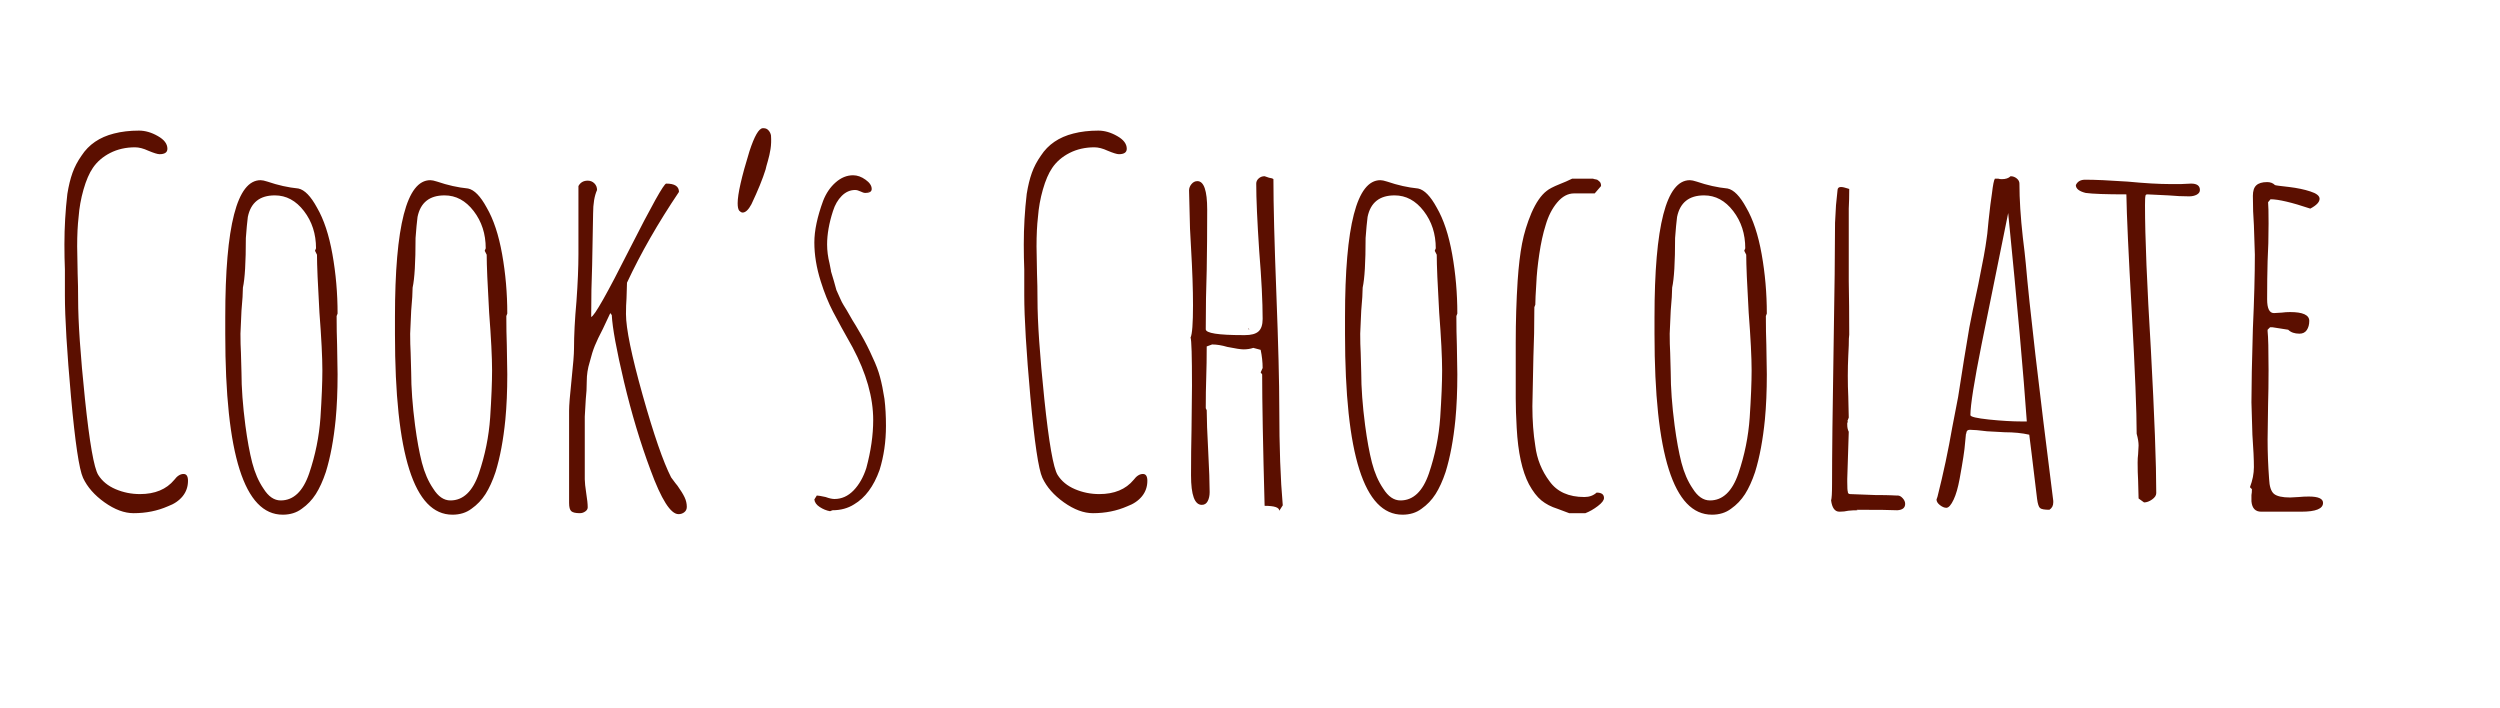
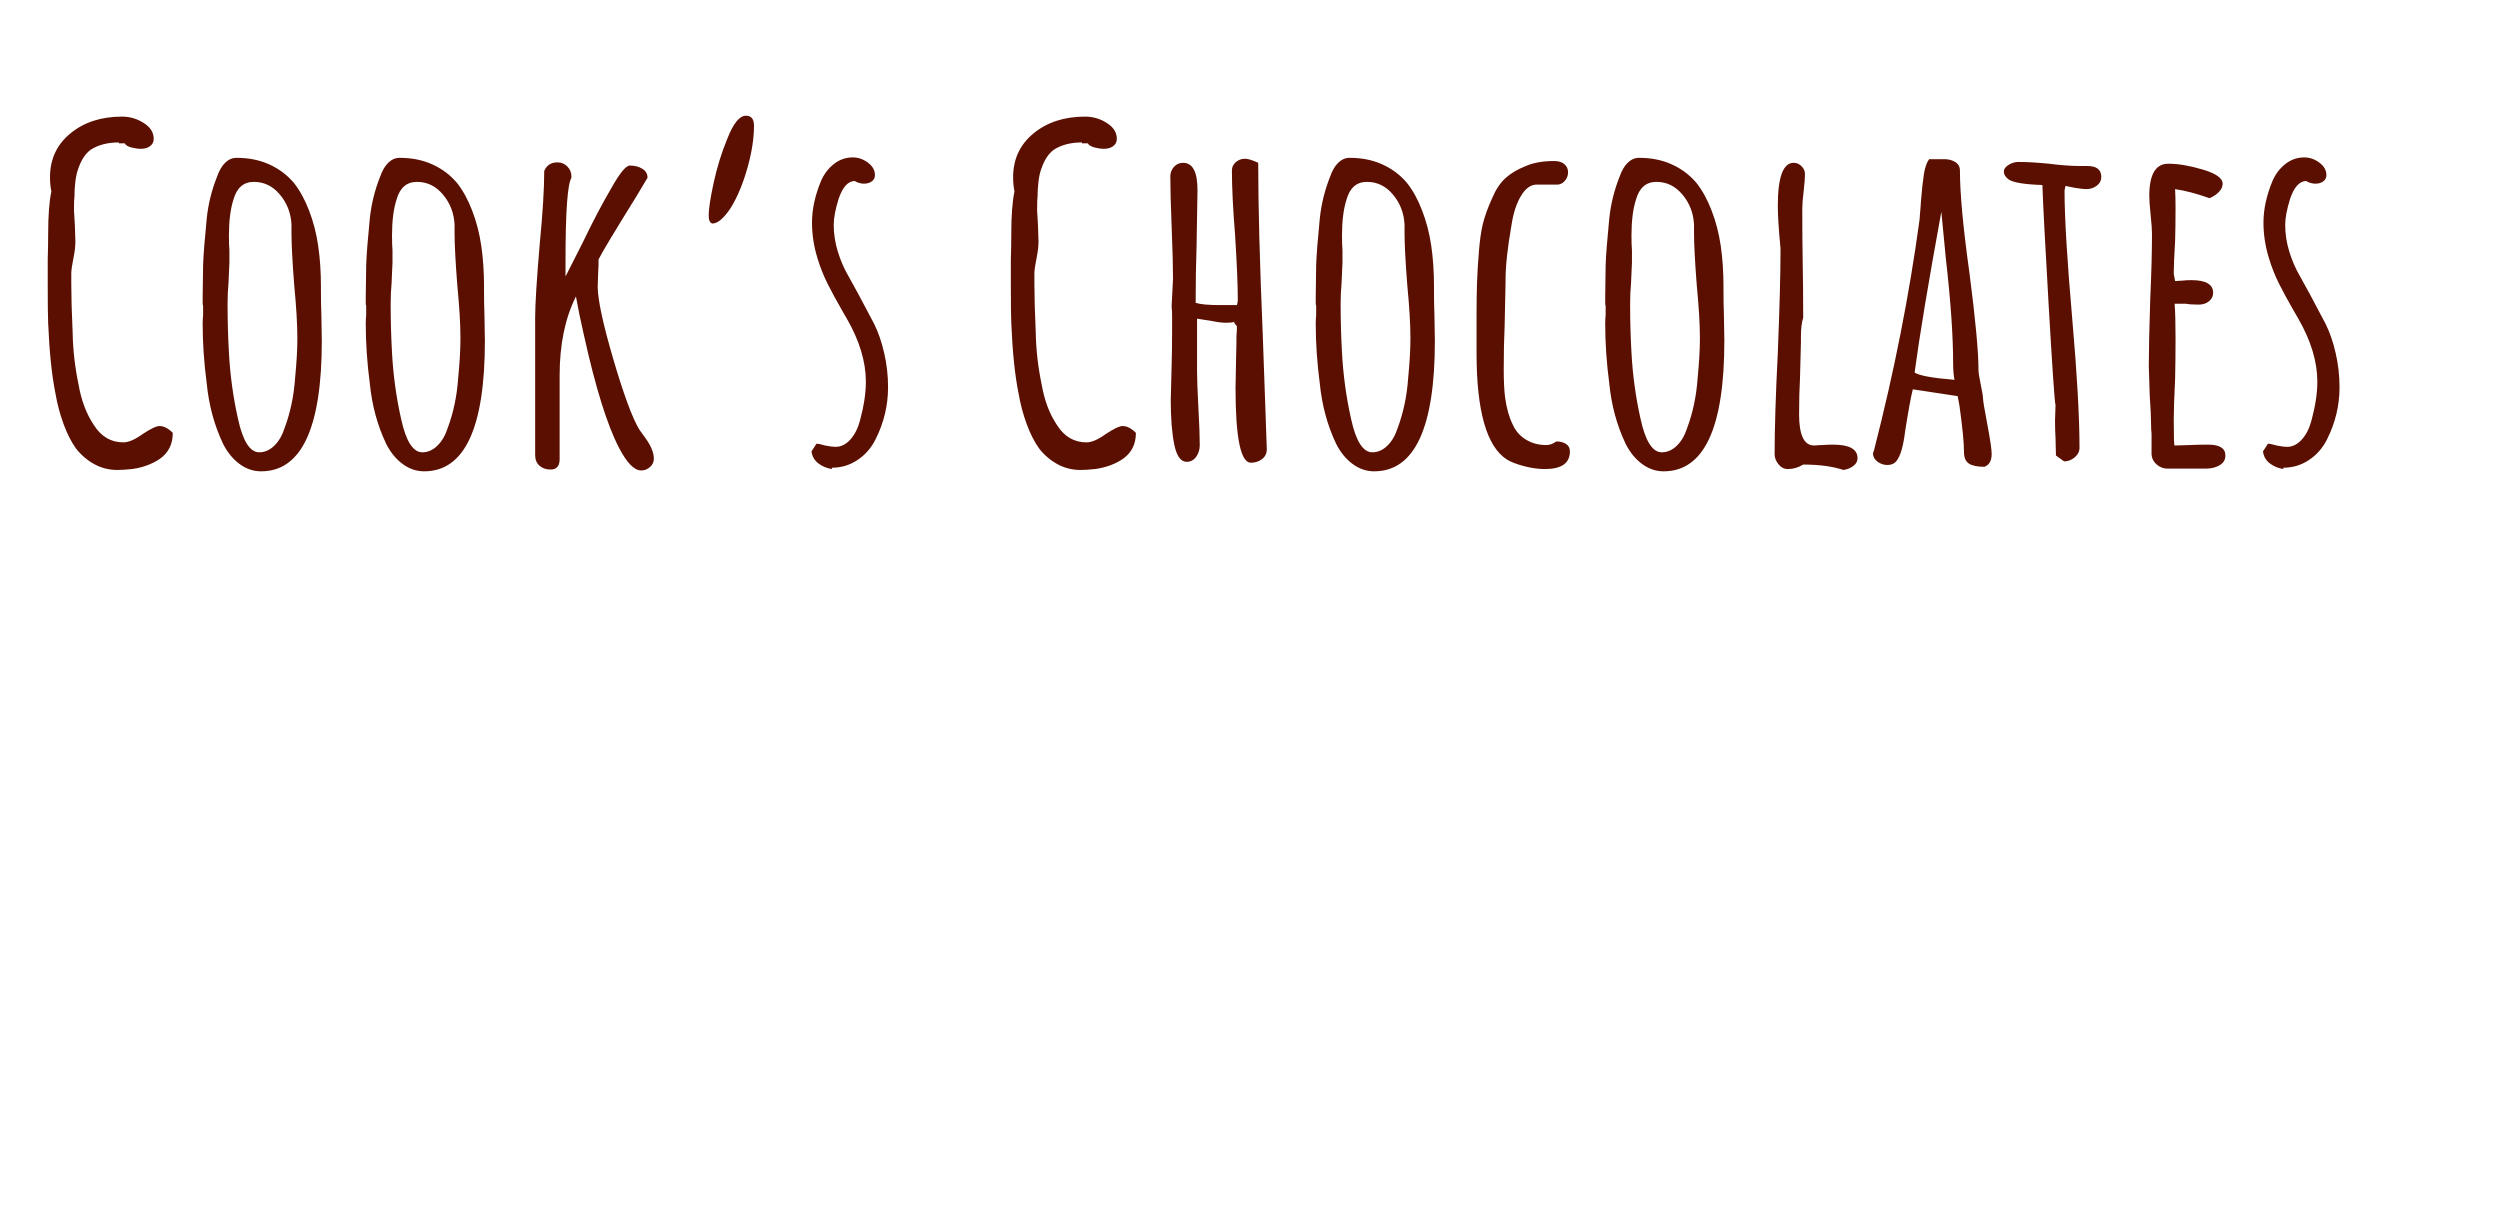
- <svg xmlns="http://www.w3.org/2000/svg" version="1.1" viewBox="0.0 0.0 652.43 184.764" fill="none" stroke="none" stroke-linecap="square" stroke-miterlimit="10">
+ <svg xmlns="http://www.w3.org/2000/svg" version="1.1" viewBox="0.0 0.0 809.328 397.753" fill="none" stroke="none" stroke-linecap="square" stroke-miterlimit="10">
  <clipPath id="p.0">
-     <path d="m0 0l652.43 0l0 184.764l-652.43 0l0 -184.764z" clip-rule="nonzero" />
+     <path d="m0 0l809.328 0l0 397.753l-809.328 0l0 -397.753z" clip-rule="nonzero" />
  </clipPath>
  <g clip-path="url(#p.0)">
-     <path fill="#000000" fill-opacity="0.0" d="m0 0l652.43 0l0 184.764l-652.43 0z" fill-rule="evenodd" />
-     <path fill="#000000" fill-opacity="0.0" d="m0 0l631.905 0l0 165.071l-631.905 0z" fill-rule="evenodd" />
-     <path fill="#5b0f00" d="m34.859 133.927q-3.594 0 -7.562 -2.812q-3.953 -2.812 -5.625 -6.406q-1.531 -3.328 -3.141 -21.109q-1.594 -17.797 -1.594 -26.5l0 -6.781q-0.125 -2.953 -0.125 -6.531q0 -6.656 0.766 -13.188q0.516 -3.203 1.344 -5.5q0.828 -2.312 2.359 -4.484q2.828 -4.344 8.453 -5.766q2.953 -0.766 6.531 -0.766q2.438 0 4.922 1.422q2.5 1.406 2.5 3.312q0 1.422 -2.047 1.422q-0.766 0 -2.938 -0.906q-1.922 -0.891 -3.469 -0.891q-3.578 0 -6.469 1.469q-2.875 1.469 -4.531 3.906q-1.406 2.047 -2.438 5.641q-1.016 3.578 -1.281 7.156q-0.375 3.203 -0.375 7.688l0.125 7.156q0.125 3.078 0.125 6.656q0 8.844 1.781 26.0q1.797 17.141 3.469 19.828q1.531 2.438 4.531 3.719q3.016 1.281 6.344 1.281q5.891 0 8.969 -3.719q1.141 -1.531 2.422 -1.531q1.156 0 1.156 1.781q0 2.312 -1.406 4.047q-1.406 1.719 -3.844 2.609q-4.094 1.797 -8.953 1.797zm38.912 0.391q-14.984 0 -14.984 -47.109l0 -4.484q0 -35.703 9.219 -35.703q0.641 0 1.797 0.375q4.094 1.406 8.062 1.797q2.438 0.516 4.859 4.984q2.688 4.609 4.031 12.172q1.344 7.547 1.344 15.484l-0.25 0.641q0 4.219 0.125 7.547l0.125 7.688q0 6.531 -0.5 11.766q-0.781 7.938 -2.562 13.703q-1.156 3.453 -2.625 5.766q-1.469 2.297 -3.656 3.828q-2.047 1.547 -4.984 1.547zm-0.516 -3.719q5.0 0 7.422 -7.031q2.438 -7.172 2.953 -14.594q0.5 -7.688 0.5 -12.297q0 -5.109 -0.766 -15.094q-0.641 -11.141 -0.641 -15.109l-0.516 -1.031l0.266 -0.641q0 -5.625 -3.141 -9.719q-3.141 -4.094 -7.609 -4.094q-5.891 0 -7.047 5.625q-0.25 1.922 -0.516 5.5q0 9.484 -0.766 12.938q0 1.922 -0.375 6.016l-0.266 6.016q0 2.812 0.125 4.984l0.141 5.125q0 6.016 1.016 13.828q0.766 5.75 1.781 9.719q1.031 3.969 2.953 6.781q1.922 3.078 4.484 3.078zm44.804 3.719q-14.984 0 -14.984 -47.109l0 -4.484q0 -35.703 9.219 -35.703q0.641 0 1.797 0.375q4.094 1.406 8.062 1.797q2.438 0.516 4.859 4.984q2.688 4.609 4.031 12.172q1.344 7.547 1.344 15.484l-0.25 0.641q0 4.219 0.125 7.547l0.125 7.688q0 6.531 -0.5 11.766q-0.781 7.938 -2.562 13.703q-1.156 3.453 -2.625 5.766q-1.469 2.297 -3.656 3.828q-2.047 1.547 -4.984 1.547zm-0.516 -3.719q5.0 0 7.422 -7.031q2.438 -7.172 2.953 -14.594q0.5 -7.688 0.5 -12.297q0 -5.109 -0.766 -15.094q-0.641 -11.141 -0.641 -15.109l-0.516 -1.031l0.266 -0.641q0 -5.625 -3.141 -9.719q-3.141 -4.094 -7.609 -4.094q-5.891 0 -7.047 5.625q-0.25 1.922 -0.516 5.5q0 9.484 -0.766 12.938q0 1.922 -0.375 6.016l-0.266 6.016q0 2.812 0.125 4.984l0.141 5.125q0 6.016 1.016 13.828q0.766 5.75 1.781 9.719q1.031 3.969 2.953 6.781q1.922 3.078 4.484 3.078zm59.522 3.578q-3.078 0 -7.297 -11.516q-3.969 -10.625 -6.922 -23.031q-2.938 -12.422 -3.188 -17.406l-0.391 -0.516l-1.922 4.094q-1.406 2.688 -2.109 4.422q-0.703 1.719 -1.344 4.281q-0.766 2.438 -0.766 4.984q0 2.562 -0.25 4.609l-0.266 4.609l0 16.391q0 1.156 0.391 3.703q0.375 2.312 0.375 3.594q0 0.641 -0.641 1.078q-0.641 0.453 -1.406 0.453q-1.656 0 -2.234 -0.516q-0.578 -0.5 -0.578 -2.172l0 -24.062q0 -2.047 0.641 -8.062q0.641 -6.016 0.641 -8.062q0 -5.375 0.641 -12.422q0.516 -7.172 0.516 -12.281l0 -17.797q0.766 -1.406 2.422 -1.406q1.031 0 1.734 0.703q0.703 0.703 0.703 1.734q-1.031 2.297 -1.031 6.141l-0.25 13.438q-0.25 6.141 -0.25 13.562q1.281 -0.375 9.984 -17.656q8.703 -17.156 9.594 -17.156q3.328 0 3.328 2.172q-8.188 12.172 -13.562 23.688l-0.125 4.094q-0.141 1.797 -0.141 4.094q0 5.641 4.344 21.125q4.359 15.484 7.438 21.5q1.406 1.922 1.656 2.172q1.281 1.797 1.859 3.016q0.578 1.219 0.578 2.5q0 0.891 -0.641 1.391q-0.641 0.516 -1.531 0.516zm15.834 -79.219q-0.391 -0.516 -0.391 -1.922q0 -3.578 3.078 -13.562q1.922 -5.891 3.453 -6.016l0.25 0q0.781 0 1.281 0.578q0.516 0.578 0.641 1.344q0.125 1.922 -0.125 3.516q-0.25 1.594 -0.703 3.141q-0.453 1.531 -0.578 2.172q-1.156 3.719 -3.703 9.094q-1.156 2.172 -2.312 2.172q-0.375 0 -0.891 -0.516zm23.717 78.453q-1.406 -0.25 -2.688 -1.094q-1.281 -0.828 -1.406 -1.969l0.641 -1.031q0.516 0 2.297 0.391q1.406 0.516 2.312 0.516q2.812 0 4.984 -2.234q2.172 -2.25 3.328 -5.844q1.797 -6.656 1.797 -12.531q0 -8.844 -5.375 -18.953q-3.328 -5.891 -5.125 -9.344q-1.797 -3.453 -3.203 -7.938q-1.656 -5.25 -1.656 -10.109q0 -4.609 2.297 -10.875q1.156 -2.953 3.266 -4.797q2.109 -1.859 4.547 -1.859q1.656 0 3.25 1.156q1.609 1.141 1.609 2.422q0 1.031 -1.656 1.031q-0.516 0 -1.281 -0.391q-0.766 -0.375 -1.406 -0.375q-1.922 0 -3.469 1.531q-1.531 1.531 -2.297 3.969q-1.531 4.734 -1.531 8.703q0 2.438 0.641 4.984q0.125 0.766 0.25 1.281q0.125 0.516 0.125 0.766l0.766 2.562l0.641 2.312l1.031 2.297q0.391 0.906 0.828 1.609q0.453 0.703 0.828 1.344l1.547 2.688q0.516 0.766 2.172 3.641q1.672 2.875 3.078 6.078q1.281 2.688 1.906 5.062q0.641 2.359 1.156 5.688q0.391 3.203 0.391 7.047q0 6.141 -1.672 11.516q-2.297 6.406 -6.656 8.969q-2.422 1.531 -5.625 1.531l-0.641 0.25zm10.234 -83.453q0 -0.125 -0.125 -0.125l0 0.125l0.125 0zm58.376 83.969q-3.594 0 -7.562 -2.812q-3.953 -2.812 -5.625 -6.406q-1.531 -3.328 -3.141 -21.109q-1.594 -17.797 -1.594 -26.5l0 -6.781q-0.125 -2.953 -0.125 -6.531q0 -6.656 0.766 -13.188q0.516 -3.203 1.344 -5.5q0.828 -2.312 2.359 -4.484q2.828 -4.344 8.453 -5.766q2.953 -0.766 6.531 -0.766q2.438 0 4.922 1.422q2.5 1.406 2.5 3.312q0 1.422 -2.047 1.422q-0.766 0 -2.938 -0.906q-1.922 -0.891 -3.469 -0.891q-3.578 0 -6.469 1.469q-2.875 1.469 -4.531 3.906q-1.406 2.047 -2.438 5.641q-1.016 3.578 -1.281 7.156q-0.375 3.203 -0.375 7.688l0.125 7.156q0.125 3.078 0.125 6.656q0 8.844 1.781 26.0q1.797 17.141 3.469 19.828q1.531 2.438 4.531 3.719q3.016 1.281 6.344 1.281q5.891 0 8.969 -3.719q1.141 -1.531 2.422 -1.531q1.156 0 1.156 1.781q0 2.312 -1.406 4.047q-1.406 1.719 -3.844 2.609q-4.094 1.797 -8.953 1.797zm48.631 -0.641q0 -1.281 -3.828 -1.281q-0.641 -23.672 -0.641 -34.297l-0.391 -0.516l0.516 -1.156q0 -2.297 -0.516 -4.734l-1.922 -0.516q-1.156 0.391 -2.562 0.391q-1.016 0 -4.219 -0.641q-2.172 -0.641 -3.969 -0.641l-1.406 0.516q0 4.484 -0.125 8.062q-0.125 3.578 -0.125 8.062l0.25 0.516q0 3.578 0.391 10.75q0.375 7.031 0.375 10.625q0 1.406 -0.516 2.375q-0.5 0.953 -1.531 0.953q-2.812 0 -2.812 -7.688q0 -6.531 0.125 -11.766l0.125 -11.656q0 -11.641 -0.375 -12.547q0.641 -1.281 0.641 -8.438q0 -6.156 -0.516 -14.984l-0.266 -4.984l-0.25 -9.984q0 -0.906 0.641 -1.672q0.641 -0.766 1.531 -0.766q2.562 0 2.562 7.422q0 8.703 -0.125 15.75q-0.25 7.031 -0.25 15.484q0 1.531 9.719 1.531l0.516 0q2.438 0 3.516 -0.953q1.094 -0.969 1.094 -3.266q0 -6.781 -0.891 -17.656q-0.781 -11.781 -0.781 -17.672q0 -0.766 0.641 -1.344q0.641 -0.578 1.547 -0.578l1.141 0.391q0.906 0.125 1.156 0.375q0 9.984 0.766 29.828q0.766 19.969 0.766 29.953q0 15.109 0.906 25.344l-0.906 1.406zm-8.062 -47.609l0.266 0.25l-0.266 0l0 -0.25zm40.2 48.641q-14.984 0 -14.984 -47.109l0 -4.484q0 -35.703 9.219 -35.703q0.641 0 1.797 0.375q4.094 1.406 8.062 1.797q2.438 0.516 4.859 4.984q2.688 4.609 4.031 12.172q1.344 7.547 1.344 15.484l-0.25 0.641q0 4.219 0.125 7.547l0.125 7.688q0 6.531 -0.5 11.766q-0.781 7.938 -2.562 13.703q-1.156 3.453 -2.625 5.766q-1.469 2.297 -3.656 3.828q-2.047 1.547 -4.984 1.547zm-0.516 -3.719q5.0 0 7.422 -7.031q2.438 -7.172 2.953 -14.594q0.5 -7.688 0.5 -12.297q0 -5.109 -0.766 -15.094q-0.641 -11.141 -0.641 -15.109l-0.516 -1.031l0.266 -0.641q0 -5.625 -3.141 -9.719q-3.141 -4.094 -7.609 -4.094q-5.891 0 -7.047 5.625q-0.25 1.922 -0.516 5.5q0 9.484 -0.766 12.938q0 1.922 -0.375 6.016l-0.266 6.016q0 2.812 0.125 4.984l0.141 5.125q0 6.016 1.016 13.828q0.766 5.75 1.781 9.719q1.031 3.969 2.953 6.781q1.922 3.078 4.484 3.078zm40.96 2.172q-2.438 -0.766 -4.172 -2.172q-1.719 -1.406 -3.25 -4.219q-2.688 -5.125 -3.203 -14.719q-0.25 -4.359 -0.25 -7.688l0 -14.594q0 -8.312 0.5 -16.125q0.391 -5.766 1.156 -9.719q0.766 -3.969 2.438 -7.938q1.797 -4.109 3.969 -5.766q0.891 -0.766 3.453 -1.797q1.656 -0.641 3.203 -1.406l5.109 0l0.391 0q0.125 0.125 0.391 0.125l0.641 0.141l0.5 0.375q0.391 0.391 0.391 0.516q0.125 0.25 0.125 0.766l-1.656 1.922l-5.375 0q-2.438 0 -4.422 2.375q-1.984 2.359 -3.016 5.938q-1.016 3.203 -1.656 7.562q-0.641 4.344 -0.766 7.547q-0.266 4.094 -0.266 5.625l-0.25 0.641q0 7.172 -0.25 12.938l-0.266 12.922q0 5.641 0.766 10.375q0.641 5.109 3.719 9.219q2.938 4.094 9.094 4.094q1.906 0 3.188 -1.156q1.922 0 1.922 1.406q0 0.891 -1.609 2.109q-1.594 1.219 -3.25 1.859l-4.219 0l-3.078 -1.156zm40.324 1.547q-14.984 0 -14.984 -47.109l0 -4.484q0 -35.703 9.219 -35.703q0.641 0 1.797 0.375q4.094 1.406 8.062 1.797q2.438 0.516 4.859 4.984q2.688 4.609 4.031 12.172q1.344 7.547 1.344 15.484l-0.25 0.641q0 4.219 0.125 7.547l0.125 7.688q0 6.531 -0.5 11.766q-0.781 7.938 -2.562 13.703q-1.156 3.453 -2.625 5.766q-1.469 2.297 -3.656 3.828q-2.047 1.547 -4.984 1.547zm-0.516 -3.719q5.0 0 7.422 -7.031q2.438 -7.172 2.953 -14.594q0.5 -7.688 0.5 -12.297q0 -5.109 -0.766 -15.094q-0.641 -11.141 -0.641 -15.109l-0.516 -1.031l0.266 -0.641q0 -5.625 -3.141 -9.719q-3.141 -4.094 -7.609 -4.094q-5.891 0 -7.047 5.625q-0.25 1.922 -0.516 5.5q0 9.484 -0.766 12.938q0 1.922 -0.375 6.016l-0.266 6.016q0 2.812 0.125 4.984l0.141 5.125q0 6.016 1.016 13.828q0.766 5.75 1.781 9.719q1.031 3.969 2.953 6.781q1.922 3.078 4.484 3.078zm33.788 2.938q-1.781 0 -2.172 -2.938q0.25 -0.766 0.25 -4.219q0 -11.781 0.391 -34.953q0.391 -23.031 0.391 -33.281l0.25 -4.609l0.391 -3.828q0 -0.906 0.891 -0.906q0.641 0 1.797 0.391l0.375 0.125q0 2.812 -0.125 5.125l0 4.984l0 13.953q0.125 6.141 0.125 13.953q-0.125 0.641 -0.125 2.812l-0.125 2.688q-0.125 2.562 -0.125 5.25q0 2.953 0.125 5.375l0.125 5.516l-0.391 1.016l0.141 -0.125q0 0.391 -0.141 0.516l0 0.516q0 1.016 0.391 1.781l-0.391 12.297l0 0.766q0 2.172 0.141 2.562q0 0.641 0.641 0.641l6.641 0.25q2.953 0 4.031 0.062q1.094 0.062 1.359 0.062l0.375 0q0.641 0 1.281 0.703q0.641 0.703 0.641 1.469q0 1.547 -2.047 1.672q-2.172 -0.125 -10.625 -0.125l0.25 0.125q-1.281 0 -2.422 0.125q-1.031 0.25 -2.312 0.25zm54.794 -0.5q-1.922 0 -2.438 -0.453q-0.516 -0.453 -0.766 -2.359q-1.156 -9.359 -1.406 -11.656l-0.641 -5.125q-2.812 -0.641 -6.406 -0.641l-4.609 -0.25q-3.062 -0.391 -4.469 -0.391q-0.781 0 -0.906 0.641q0 0.391 -0.125 0.391l-0.25 2.562q-0.141 2.297 -1.406 9.219q-0.641 3.453 -1.547 5.375q-1.016 2.172 -1.922 2.172q-0.766 0 -1.672 -0.703q-0.891 -0.703 -0.891 -1.469l0.141 -0.391l0.125 -0.375q2.297 -9.094 3.844 -18.062l1.531 -7.922l1.531 -9.734q0 0 1.406 -8.453q0.641 -3.453 2.312 -11.125q1.781 -8.703 2.172 -11.906q0.125 -0.391 0.516 -4.734q0.516 -4.875 0.891 -7.172q0.391 -3.328 0.766 -3.844l0.906 0q0.375 0.125 0.891 0.125q1.531 0 2.297 -0.766q0.906 0 1.609 0.578q0.703 0.578 0.703 1.344q0 6.141 0.891 14.078q0.516 4.094 0.766 6.781q1.422 16.516 7.172 61.953l0 0.391q0 1.281 -1.016 1.922zm-5.891 -23.047q-1.281 -18.422 -4.859 -54.391l-6.922 34.172q-2.938 14.719 -2.938 18.562q0 0.641 4.859 1.156q4.859 0.5 8.578 0.5l1.281 0zm29.173 20.094l-0.125 -4.734q-0.125 -2.047 -0.125 -4.609q0 -1.281 0.125 -2.172l0.125 -2.297q0 -1.281 -0.5 -3.078q0 -8.578 -1.281 -31.875q-1.281 -22.531 -1.406 -30.594q-7.938 0 -10.625 -0.375q-2.562 -0.641 -2.562 -2.047q0.641 -1.406 2.438 -1.406q3.828 0 11.125 0.5q6.656 0.641 11.141 0.641l2.688 0l2.688 -0.125q2.297 0 2.297 1.672q0 0.766 -0.828 1.219q-0.828 0.438 -1.984 0.438q-2.562 0 -5.375 -0.25l-5.5 -0.266q-0.516 0 -0.516 0.391q-0.125 0.375 -0.125 2.422q0 12.422 1.531 37.641q1.406 26.109 1.406 37.5q0 0.906 -1.094 1.672q-1.078 0.766 -2.094 0.766l-1.422 -1.031zm32 3.453q-2.297 0 -2.547 -2.688l0 -1.656q0.125 -0.641 0.125 -1.531l-0.516 -0.516q1.031 -2.688 1.031 -5.25q0 -2.938 -0.391 -8.453l-0.25 -8.438q0 -6.406 0.375 -19.203q0.516 -11.391 0.516 -19.328l-0.25 -7.688q-0.266 -3.453 -0.266 -7.672q0 -1.922 0.891 -2.75q0.906 -0.844 2.828 -0.844q1.281 0 2.047 0.781q0.25 0.125 3.703 0.5q3.203 0.391 5.516 1.156q2.422 0.766 2.422 1.922q0 1.281 -2.422 2.562q-7.297 -2.438 -10.375 -2.438l-0.641 0.766q0.125 1.156 0.125 5.516q0 5.5 -0.25 9.844q-0.125 4.484 -0.125 9.984q0 3.594 1.781 3.594l2.062 -0.125q1.016 -0.141 2.172 -0.141q4.984 0 4.984 2.312q0 1.406 -0.641 2.375q-0.641 0.953 -1.922 0.953q-1.906 0 -2.938 -1.031l-4.094 -0.641l-0.641 0l-0.641 0.641l0 0.391q0.25 2.172 0.25 10.109q0 4.984 -0.125 9.094l-0.125 9.078q0 5.0 0.391 10.25q0.125 2.938 1.266 3.906q1.156 0.953 4.234 0.953l2.297 -0.125q1.156 -0.125 2.562 -0.125q3.719 0 3.719 1.656q0 2.297 -5.641 2.297l-10.5 0z" fill-rule="nonzero" />
+     <path fill="#000000" fill-opacity="0.0" d="m0 0l809.328 0l0 397.753l-809.328 0z" fill-rule="evenodd" />
+     <path fill="#000000" fill-opacity="0.0" d="m0 0l804.22 0l0 239.748l-804.22 0z" fill-rule="evenodd" />
+     <path fill="#5b0f00" d="m38.031 152.144q-4.094 0 -7.547 -1.906q-3.453 -1.906 -5.938 -5.125q-2.203 -3.078 -3.969 -7.844q-1.75 -4.781 -2.625 -9.906q-1.766 -8.656 -2.359 -22.734q-0.141 -3.375 -0.141 -11.578l0 -9.25q0.141 -3.953 0.141 -8.203q0 -8.656 1.031 -13.641q-0.438 -2.203 -0.438 -4.547q0 -8.797 6.594 -14.219q6.609 -5.438 16.719 -5.438q3.812 0 7.031 2.062q3.234 2.047 3.234 5.125q0 1.469 -1.172 2.359q-1.172 0.875 -2.922 0.875q-1.469 0 -3.156 -0.438q-1.688 -0.453 -2.125 -1.328l-1.906 0l0 -0.297q-5.438 0 -9.094 2.344q-2.641 1.906 -4.109 6.312q-0.594 1.609 -0.891 4.109q-0.281 2.484 -0.281 4.547q-0.156 1.172 -0.156 4.688l0.297 5.141l0.156 4.984q0 2.188 -0.594 5.125q-0.734 3.672 -0.734 5.141l0 3.516q0 5.719 0.438 15.688q0.156 8.359 1.906 16.719q1.328 7.781 4.984 13.203q3.531 5.578 9.531 5.578q2.5 0 6.172 -2.641q3.953 -2.641 5.562 -2.641q2.062 0 4.266 2.203q0 5.422 -4.109 8.359q-3.812 2.625 -9.094 3.359q-2.938 0.297 -4.703 0.297zm46.501 0.438q-3.812 0 -7.047 -2.422q-3.219 -2.406 -5.281 -6.516q-4.25 -8.953 -5.281 -19.516q-1.312 -9.969 -1.312 -19.203q0 -1.766 0.141 -2.938l0 -2.641q0 -0.734 -0.141 -0.734l0 -2.641l0.141 -10.266q0.156 -4.688 1.172 -14.953q0.734 -7.047 3.375 -13.641q1.031 -2.938 2.641 -4.469q1.609 -1.547 3.672 -1.547q5.859 0 10.547 2.125q4.703 2.125 7.938 5.938q2.922 3.672 4.969 9.031q2.062 5.344 2.938 11.359q0.891 6.156 0.891 13.047l0 1.188q0 4.547 0.141 8.203l0.141 8.359q0 42.234 -19.641 42.234zm-0.594 -6.156q2.641 0 4.844 -2.125q2.203 -2.125 3.375 -5.797q2.781 -7.469 3.375 -16.125q0.734 -7.484 0.734 -12.906q0 -6.609 -1.031 -17.312q-0.875 -11.281 -0.875 -16.859l0 -2.641q-0.297 -5.578 -3.75 -9.672q-3.438 -4.109 -8.422 -4.109q-5.0 0 -6.609 5.719q-1.469 4.547 -1.469 11.734q0 2.781 0.156 4.688l0 3.953l-0.297 6.75q-0.297 3.078 -0.297 6.75q0 7.922 0.438 15.688q0.594 11.0 2.938 21.422q2.344 10.844 6.891 10.844zm53.39 6.156q-3.812 0 -7.047 -2.422q-3.219 -2.406 -5.281 -6.516q-4.25 -8.953 -5.281 -19.516q-1.312 -9.969 -1.312 -19.203q0 -1.766 0.141 -2.938l0 -2.641q0 -0.734 -0.141 -0.734l0 -2.641l0.141 -10.266q0.156 -4.688 1.172 -14.953q0.734 -7.047 3.375 -13.641q1.031 -2.938 2.641 -4.469q1.609 -1.547 3.672 -1.547q5.859 0 10.547 2.125q4.703 2.125 7.938 5.938q2.922 3.672 4.969 9.031q2.062 5.344 2.938 11.359q0.891 6.156 0.891 13.047l0 1.188q0 4.547 0.141 8.203l0.141 8.359q0 42.234 -19.641 42.234zm-0.594 -6.156q2.641 0 4.844 -2.125q2.203 -2.125 3.375 -5.797q2.781 -7.469 3.375 -16.125q0.734 -7.484 0.734 -12.906q0 -6.609 -1.031 -17.312q-0.875 -11.281 -0.875 -16.859l0 -2.641q-0.297 -5.578 -3.75 -9.672q-3.438 -4.109 -8.422 -4.109q-5.0 0 -6.609 5.719q-1.469 4.547 -1.469 11.734q0 2.781 0.156 4.688l0 3.953l-0.297 6.75q-0.297 3.078 -0.297 6.75q0 7.922 0.438 15.688q0.594 11.0 2.938 21.422q2.344 10.844 6.891 10.844zm70.843 5.875q-3.375 0 -7.188 -7.344q-5.719 -11.0 -11.297 -36.219q-1.609 -6.891 -2.641 -12.766q-5.281 10.562 -5.281 25.531l0 27.125q0 3.375 -2.938 3.375q-2.188 0 -3.594 -1.25q-1.391 -1.25 -1.391 -3.453l0 -44.438q0 -6.453 1.469 -23.75q1.469 -15.109 1.469 -23.766q1.172 -2.781 4.25 -2.781q1.906 0 3.219 1.328q1.328 1.312 1.328 3.219l0 0.438q-1.906 3.234 -1.906 26.688l0 5.281l5.422 -10.703q5.0 -10.406 9.391 -17.891q4.109 -7.328 6.016 -7.328q2.344 0 4.031 1.031q1.688 1.016 1.688 2.922l-3.516 5.875q-11.0 17.734 -12.328 20.531q0 2.484 -0.141 4.391l-0.141 4.406q0 6.297 5.047 23.531q5.062 17.234 8.438 22.812l1.906 2.641q2.781 3.812 2.781 6.75q0 1.609 -1.25 2.703q-1.234 1.109 -2.844 1.109zm23.017 -79.938q-1.172 -0.297 -1.172 -2.641q0 -3.078 1.609 -10.547q1.625 -7.484 4.406 -14.234q2.938 -7.484 6.016 -7.484q2.641 0 2.641 3.234q0 6.156 -2.141 13.719q-2.125 7.547 -5.344 12.828q-3.375 5.125 -6.016 5.125zm38.712 79.484q-2.625 -0.438 -4.469 -1.906q-1.828 -1.453 -2.125 -3.812l1.609 -2.484q0.891 0 2.797 0.578q2.188 0.438 3.375 0.438q2.641 0 4.766 -2.344q2.125 -2.344 3.141 -6.156q1.906 -7.031 1.906 -12.609q0 -9.688 -6.156 -20.391l-1.609 -2.781q-2.781 -4.844 -4.688 -8.656q-1.906 -3.812 -3.234 -8.203q-1.75 -5.734 -1.75 -11.453q0 -6.453 2.922 -13.484q1.469 -3.375 4.172 -5.5q2.719 -2.125 6.094 -2.125q2.641 0 4.906 1.688q2.281 1.688 2.281 4.031q0 1.312 -1.031 2.047q-1.016 0.734 -2.484 0.734q-1.609 0 -3.078 -0.875q-3.234 0.141 -5.141 5.719q-1.609 5.125 -1.609 8.5q0 4.266 1.312 8.594q1.328 4.312 3.375 7.844l3.234 5.859l5.125 9.672q2.062 4.109 3.297 9.547q1.25 5.422 1.25 11.0q0 8.938 -4.094 17.0q-2.062 4.109 -5.812 6.609q-3.734 2.484 -8.281 2.484l0 0.438zm80.515 0.297q-4.094 0 -7.547 -1.906q-3.453 -1.906 -5.938 -5.125q-2.203 -3.078 -3.969 -7.844q-1.75 -4.781 -2.625 -9.906q-1.766 -8.656 -2.359 -22.734q-0.141 -3.375 -0.141 -11.578l0 -9.25q0.141 -3.953 0.141 -8.203q0 -8.656 1.031 -13.641q-0.438 -2.203 -0.438 -4.547q0 -8.797 6.594 -14.219q6.609 -5.438 16.719 -5.438q3.812 0 7.031 2.062q3.234 2.047 3.234 5.125q0 1.469 -1.172 2.359q-1.172 0.875 -2.922 0.875q-1.469 0 -3.156 -0.438q-1.688 -0.453 -2.125 -1.328l-1.906 0l0 -0.297q-5.438 0 -9.094 2.344q-2.641 1.906 -4.109 6.312q-0.594 1.609 -0.891 4.109q-0.281 2.484 -0.281 4.547q-0.156 1.172 -0.156 4.688l0.297 5.141l0.156 4.984q0 2.188 -0.594 5.125q-0.734 3.672 -0.734 5.141l0 3.516q0 5.719 0.438 15.688q0.156 8.359 1.906 16.719q1.328 7.781 4.984 13.203q3.531 5.578 9.531 5.578q2.5 0 6.172 -2.641q3.953 -2.641 5.562 -2.641q2.062 0 4.266 2.203q0 5.422 -4.109 8.359q-3.812 2.625 -9.094 3.359q-2.938 0.297 -4.703 0.297zm55.142 -2.344q-4.984 0 -4.984 -24.203l0.156 -8.359l0.141 -6.734l0 -0.453l0 -1.453q0.156 -1.188 0.156 -2.797q0 -0.297 -0.453 -0.734q-0.438 -0.438 -0.438 -0.734l0 -0.141q-0.734 0.297 -2.641 0.297q-1.906 0 -4.688 -0.594q-0.875 -0.141 -4.688 -0.734l0 16.875q0 3.812 0.438 12.016q0.438 8.078 0.438 12.031q0 2.203 -1.172 3.812q-1.172 1.609 -3.078 1.609q-2.797 0 -3.969 -5.422q-1.172 -5.578 -1.172 -14.516l0.297 -11.891q0.141 -4.984 0.141 -10.547l0 -2.5l0 -2.047q0 -2.344 -0.141 -3.078l0 -0.734l0.438 -8.516q0 -5.562 -0.438 -16.562q-0.438 -11.0 -0.438 -16.578q0 -1.766 1.172 -3.078q1.172 -1.328 2.938 -1.328q4.688 0 4.688 8.812l-0.297 18.172q-0.297 8.219 -0.297 18.344q2.203 0.734 7.922 0.734l5.438 0q0.281 -0.891 0.281 -1.766q0 -7.031 -0.875 -20.828q-1.031 -12.906 -1.031 -20.969q0 -1.609 1.25 -2.703q1.25 -1.109 3.0 -1.109q1.031 0 2.938 0.734l1.328 0.578q0 20.828 1.469 55.594l1.312 37.094q0 2.062 -1.547 3.234q-1.531 1.172 -3.594 1.172zm39.903 2.781q-3.812 0 -7.047 -2.422q-3.219 -2.406 -5.281 -6.516q-4.25 -8.953 -5.281 -19.516q-1.312 -9.969 -1.312 -19.203q0 -1.766 0.141 -2.938l0 -2.641q0 -0.734 -0.141 -0.734l0 -2.641l0.141 -10.266q0.156 -4.688 1.172 -14.953q0.734 -7.047 3.375 -13.641q1.031 -2.938 2.641 -4.469q1.609 -1.547 3.672 -1.547q5.859 0 10.547 2.125q4.703 2.125 7.938 5.938q2.922 3.672 4.969 9.031q2.062 5.344 2.938 11.359q0.891 6.156 0.891 13.047l0 1.188q0 4.547 0.141 8.203l0.141 8.359q0 42.234 -19.641 42.234zm-0.594 -6.156q2.641 0 4.844 -2.125q2.203 -2.125 3.375 -5.797q2.781 -7.469 3.375 -16.125q0.734 -7.484 0.734 -12.906q0 -6.609 -1.031 -17.312q-0.875 -11.281 -0.875 -16.859l0 -2.641q-0.297 -5.578 -3.75 -9.672q-3.438 -4.109 -8.422 -4.109q-5.0 0 -6.609 5.719q-1.469 4.547 -1.469 11.734q0 2.781 0.156 4.688l0 3.953l-0.297 6.75q-0.297 3.078 -0.297 6.75q0 7.922 0.438 15.688q0.594 11.0 2.938 21.422q2.344 10.844 6.891 10.844zm55.874 5.422q-3.219 0 -6.812 -0.953q-3.594 -0.953 -5.5 -2.125q-9.828 -6.297 -9.828 -34.453l0 -3.969l0 -4.547l0 -3.516q0 -5.875 0.141 -10.484q0.156 -4.625 0.594 -10.047q0.438 -5.719 1.312 -9.312q0.891 -3.594 2.938 -8.141q1.766 -4.25 4.328 -6.594q2.562 -2.359 6.672 -3.969q3.672 -1.609 9.094 -1.609q2.203 0 3.375 1.031q1.172 1.016 1.172 2.641q0 1.453 -0.953 2.641q-0.953 1.172 -2.281 1.312l-6.891 0q-2.922 0 -5.125 3.672q-2.203 3.656 -3.078 9.531q-1.906 10.844 -1.906 17.594l0 0.734l-0.297 14.078q-0.297 6.312 -0.297 14.219q0 5.578 0.438 9.094q0.734 5.281 2.5 8.812q1.75 3.953 6.016 5.719q2.188 0.875 4.828 0.875q1.625 0 3.234 -1.172q1.906 0 3.156 0.812q1.25 0.797 1.25 2.406q0 5.719 -8.078 5.719zm38.433 0.734q-3.812 0 -7.047 -2.422q-3.219 -2.406 -5.281 -6.516q-4.25 -8.953 -5.281 -19.516q-1.312 -9.969 -1.312 -19.203q0 -1.766 0.141 -2.938l0 -2.641q0 -0.734 -0.141 -0.734l0 -2.641l0.141 -10.266q0.156 -4.688 1.172 -14.953q0.734 -7.047 3.375 -13.641q1.031 -2.938 2.641 -4.469q1.609 -1.547 3.672 -1.547q5.859 0 10.547 2.125q4.703 2.125 7.938 5.938q2.922 3.672 4.969 9.031q2.062 5.344 2.938 11.359q0.891 6.156 0.891 13.047l0 1.188q0 4.547 0.141 8.203l0.141 8.359q0 42.234 -19.641 42.234zm-0.594 -6.156q2.641 0 4.844 -2.125q2.203 -2.125 3.375 -5.797q2.781 -7.469 3.375 -16.125q0.734 -7.484 0.734 -12.906q0 -6.609 -1.031 -17.312q-0.875 -11.281 -0.875 -16.859l0 -2.641q-0.297 -5.578 -3.75 -9.672q-3.438 -4.109 -8.422 -4.109q-5.0 0 -6.609 5.719q-1.469 4.547 -1.469 11.734q0 2.781 0.156 4.688l0 3.953l-0.297 6.75q-0.297 3.078 -0.297 6.75q0 7.922 0.438 15.688q0.594 11.0 2.938 21.422q2.344 10.844 6.891 10.844zm58.812 5.719q-5.281 -1.75 -13.047 -1.75q-2.359 1.453 -4.984 1.453q-1.766 0 -3.016 -1.547q-1.25 -1.531 -1.25 -3.281q0 -12.328 1.031 -32.859q0.875 -21.844 0.875 -32.703l0 -1.031q-0.875 -9.234 -0.875 -13.781q0 -13.938 5.141 -13.938q1.453 0 2.547 1.109q1.109 1.094 1.109 2.562q0 1.766 -0.438 5.578q-0.438 3.656 -0.438 5.562q0 9.828 0.141 17.75q0.156 7.781 0.156 17.594q-0.734 2.203 -0.734 6.172l0 1.75l-0.297 11.594q-0.297 5.125 -0.297 11.734q0 10.109 4.844 10.109q0.297 0 0.953 -0.062q0.656 -0.078 1.828 -0.078q1.328 -0.141 3.375 -0.141q7.922 0 7.922 4.391q0 1.469 -1.328 2.484q-1.312 1.031 -3.219 1.328zm45.616 -1.031q-3.375 0 -5.0 -1.031q-1.609 -1.016 -1.609 -3.797q0 -4.406 -1.469 -14.969l-0.578 -3.078l-14.516 -2.203q-0.891 3.375 -2.5 13.641q-0.875 7.188 -2.781 9.531q-1.031 1.328 -2.938 1.328q-1.766 0 -3.234 -1.094q-1.453 -1.109 -1.453 -2.719l0.281 -0.734l0.156 -0.594q9.672 -37.688 14.656 -74.344q0 -0.594 0.141 -1.984q0.156 -1.391 0.312 -4.031q0.438 -5.422 0.938 -8.641q0.516 -3.234 1.688 -4.859l5.0 0q2.047 0 3.516 0.953q1.469 0.953 1.469 2.719q0 11.141 3.078 33.141q2.938 22.594 2.938 31.688q0 0.875 0.734 4.547q0.719 3.359 0.719 4.391q0 1.031 1.469 8.797q1.328 7.047 1.328 9.094l0 0.156q0 3.219 -2.344 4.094zm-9.688 -28.156q-0.438 -2.188 -0.438 -5.422q0 -13.203 -2.344 -33.734l-1.469 -15.25q-6.312 34.469 -8.656 52.062q2.203 1.469 12.906 2.344zm32.85 24.5l-0.141 -5.719q-0.156 -2.5 -0.156 -5.578l0.156 -4.984q-0.438 -1.609 -2.203 -32.109q-1.766 -30.516 -2.047 -39.172q-8.516 -0.281 -10.859 -1.75q-1.609 -1.172 -1.609 -2.641q0 -1.172 1.531 -2.125q1.547 -0.953 3.156 -0.953q4.109 0 9.969 0.578q5.578 0.734 9.984 0.734l1.172 0l1.172 0q4.547 0 4.547 3.516q0 1.766 -1.469 2.875q-1.469 1.094 -3.375 1.094q-1.312 0 -3.812 -0.438l-2.938 -0.594l-0.141 0.734l-0.156 0.734q0 13.047 2.5 41.656q2.344 26.828 2.344 41.641q0 1.766 -1.547 3.094q-1.531 1.312 -3.438 1.312l-2.641 -1.906zm36.075 4.25q-1.906 0 -3.453 -1.328q-1.531 -1.312 -1.672 -3.219l0 -3.812l0 -2.938q-0.156 -1.312 -0.156 -3.078q0 -3.078 -0.438 -9.391l-0.297 -9.375q0 -7.188 0.453 -21.422q0.578 -12.75 0.578 -21.406q0 -2.047 -0.438 -6.156q-0.438 -4.25 -0.438 -6.156q0 -10.422 6.156 -10.422q4.844 0 11.219 1.906q6.375 1.906 6.375 4.547q0 1.469 -1.25 2.719q-1.234 1.25 -3.0 1.984q-6.156 -2.203 -11.141 -2.938q0.141 2.203 0.141 6.297q0 5.875 -0.141 10.562q-0.438 7.047 -0.438 10.562l0.438 2.344l2.344 -0.141q1.172 -0.156 2.938 -0.156q7.031 0 7.031 4.109q0 1.609 -1.328 2.719q-1.312 1.094 -3.359 1.094q-2.641 0 -4.109 -0.281l-3.672 0q0.297 3.812 0.297 11.141q0 7.328 -0.141 13.203q-0.438 8.938 -0.438 13.344q0 8.203 0.281 8.203l4.844 -0.141q2.5 -0.141 6.016 -0.141q5.578 0 5.578 3.516q0 2.047 -1.844 3.141q-1.828 1.109 -4.469 1.109l-12.469 0zm37.541 0.141q-2.625 -0.438 -4.469 -1.906q-1.828 -1.453 -2.125 -3.812l1.609 -2.484q0.891 0 2.797 0.578q2.188 0.438 3.375 0.438q2.641 0 4.766 -2.344q2.125 -2.344 3.141 -6.156q1.906 -7.031 1.906 -12.609q0 -9.688 -6.156 -20.391l-1.609 -2.781q-2.781 -4.844 -4.688 -8.656q-1.906 -3.812 -3.234 -8.203q-1.75 -5.734 -1.75 -11.453q0 -6.453 2.922 -13.484q1.469 -3.375 4.172 -5.5q2.719 -2.125 6.094 -2.125q2.641 0 4.906 1.688q2.281 1.688 2.281 4.031q0 1.312 -1.031 2.047q-1.016 0.734 -2.484 0.734q-1.609 0 -3.078 -0.875q-3.234 0.141 -5.141 5.719q-1.609 5.125 -1.609 8.5q0 4.266 1.312 8.594q1.328 4.312 3.375 7.844l3.234 5.859l5.125 9.672q2.062 4.109 3.297 9.547q1.25 5.422 1.25 11.0q0 8.938 -4.094 17.0q-2.062 4.109 -5.812 6.609q-3.734 2.484 -8.281 2.484l0 0.438z" fill-rule="nonzero" />
  </g>
</svg>
